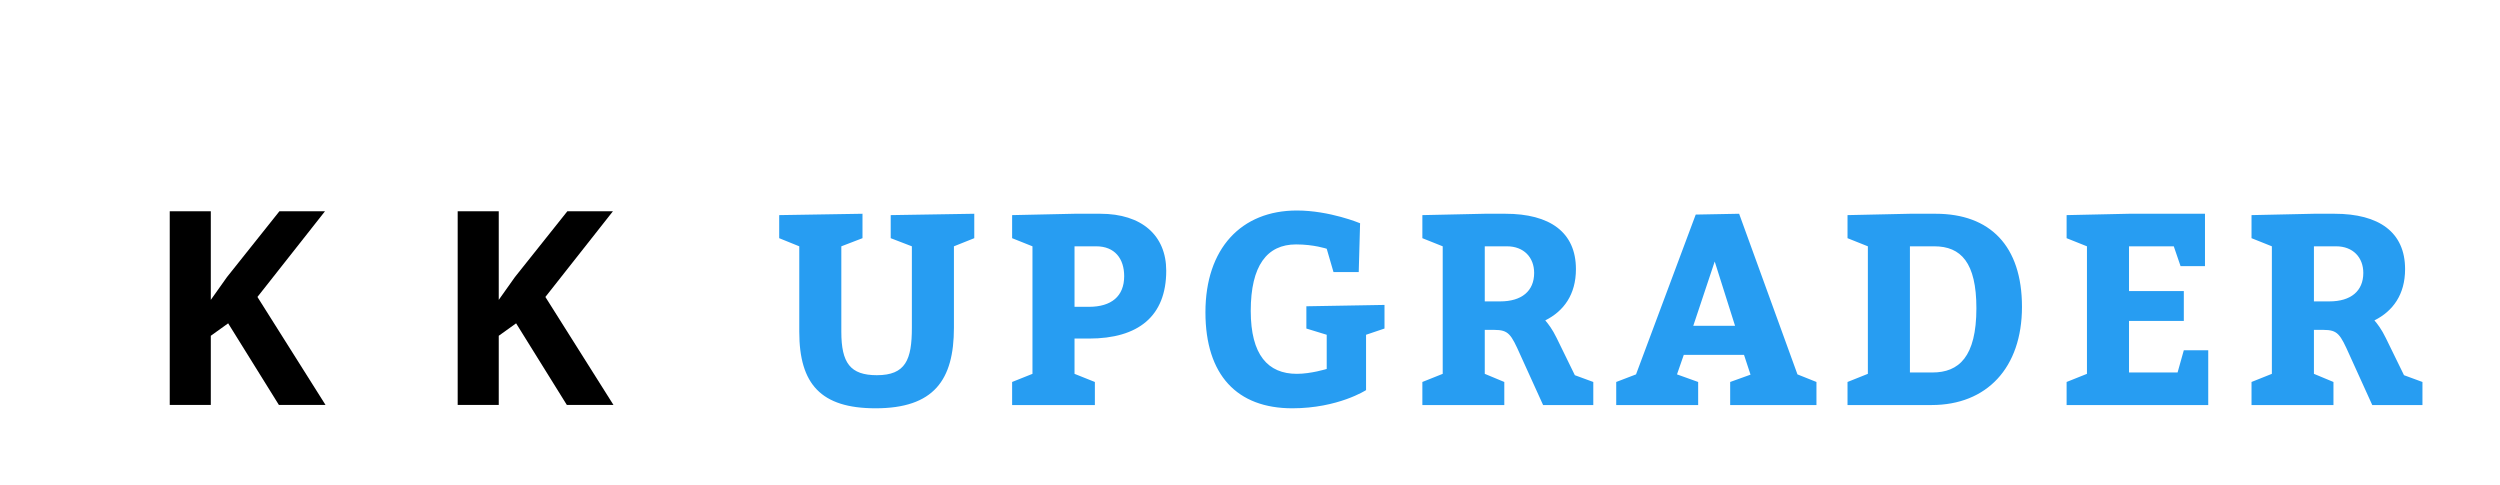
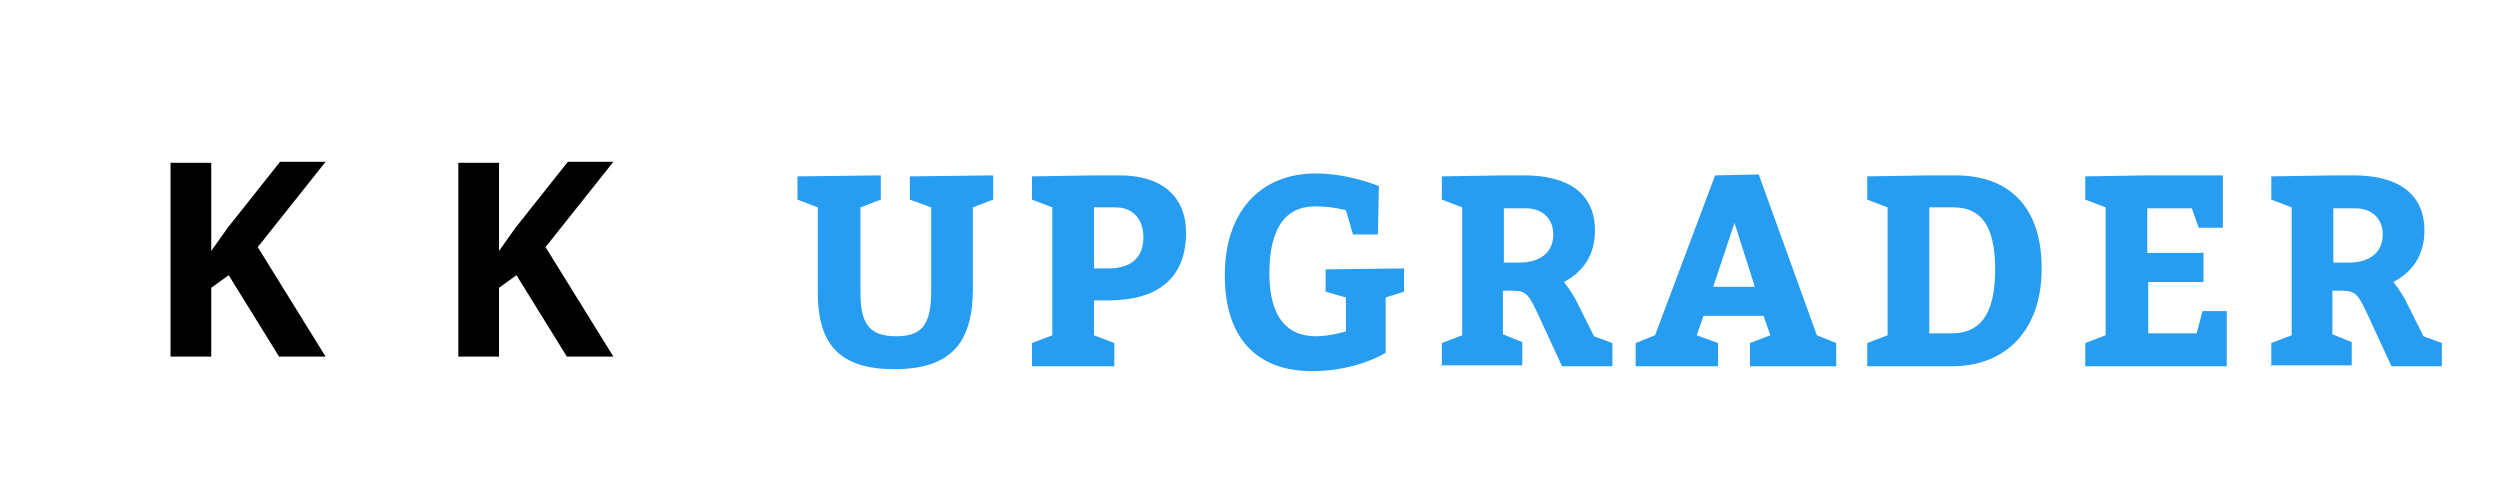
<svg xmlns="http://www.w3.org/2000/svg" version="1.1" width="258" height="50">
-   <path fill="#" d="M33.594,41.789l-4.812,0l-5.236-8.422l-1.791,1.285l0,7.137l-4.238,0l0-19.988l4.238,0l0,9.146l1.668-2.352l5.414-6.795l4.703,0l-6.973,8.846z M63.31,41.789l-4.812,0l-5.236-8.422l-1.791,1.285l0,7.137l-4.238,0l0-19.988l4.238,0l0,9.146l1.668-2.352l5.414-6.795l4.703,0l-6.973,8.846z">
+   <path fill="#000000" d="M 33.6 36.8 l -4.8 0 l -5.2 -8.4 l -1.8 1.3 l 0 7.1 l -4.2 0 l 0 -20 l 4.2 0 l 0 9.1 l 1.7 -2.4 l 5.4 -6.8 l 4.7 0 l -7 8.8 z M 63.3 36.8 l -4.8 0 l -5.2 -8.4 l -1.8 1.3 l 0 7.1 l -4.2 0 l 0 -20 l 4.2 0 l 0 9.1 l 1.7 -2.4 l 5.4 -6.8 l 4.7 0 l -7 8.8 z">
    </path>
-   <path fill="#279df2" d="M86.825,25.42l0,8.82c0,3.22,0.924,4.48,3.668,4.48c2.968,0,3.612-1.596,3.612-4.9l0-8.4l-2.184-0.84l0-2.38l8.624-0.14l0,2.52l-2.1,0.84l0,8.4c0,5.404-2.072,8.316-8.092,8.316c-5.628,0-7.868-2.492-7.868-7.896l0-8.82l-2.072-0.84l0-2.38l8.596-0.14l0,2.52z M104.451,41.8l0-2.38l2.1-0.84l0-13.16l-2.1-0.84l0-2.38l6.44-0.14l2.66,0c4.284,0,6.804,2.24,6.804,5.88c0,4.704-2.884,7-7.98,7l-1.484,0l0,3.64l2.1,0.84l0,2.38l-8.54,0z M110.891,31.664l1.484,0c2.324,0,3.64-1.092,3.64-3.164c0-1.82-0.98-3.08-2.884-3.08l-2.24,0l0,6.244z M137.617,28.08l-0.7-2.408s-1.316-0.448-3.164-0.448c-2.996,0-4.676,2.184-4.676,6.86c0,4.536,1.764,6.496,4.76,6.496c1.456,0,3.08-0.504,3.08-0.504l0-3.528l-2.1-0.644l0-2.296l8.064-0.14l0,2.436l-1.904,0.644l0,5.712s-2.884,1.876-7.616,1.876c-5.684,0-8.96-3.416-8.96-9.912c0-6.58,3.696-10.5,9.436-10.5c3.388,0,6.524,1.316,6.524,1.316l-0.14,5.04l-2.604,0z M146.788,41.8l0-2.38l2.1-0.84l0-13.16l-2.1-0.84l0-2.38l6.44-0.14l2.128,0c4.592,0,7.28,1.904,7.28,5.712c0,2.632-1.26,4.34-3.164,5.292c0.308,0.364,0.728,0.896,1.176,1.82l1.876,3.836l1.904,0.7l0,2.38l-5.18,0l-2.352-5.18c-0.952-2.128-1.204-2.576-2.688-2.576l-0.98,0l0,4.536l2.016,0.84l0,2.38l-8.456,0z M153.228,31.104l1.596,0c2.212,0,3.5-1.064,3.5-2.94c0-1.596-1.064-2.744-2.8-2.744l-2.296,0l0,5.684z M187.458,39.42l0,2.38l-8.904,0l0-2.38l2.1-0.756l-0.672-2.044l-6.216,0l-0.7,2.016l2.184,0.784l0,2.38l-8.456,0l0-2.38l2.044-0.784l6.16-16.492l4.48-0.084l6.02,16.576z M179.058,33.624l-2.1-6.636l-2.212,6.636l4.312,0z M192.764,38.58l0-13.16l-2.1-0.84l0-2.38l6.44-0.14l2.66,0c5.6,0,8.904,3.304,8.904,9.604s-3.64,10.136-9.324,10.136l-8.68,0l0-2.38z M197.104,38.44l2.324,0c2.716,0,4.536-1.596,4.536-6.636c0-4.704-1.596-6.384-4.34-6.384l-2.52,0l0,13.02z M225.37,30.04l0,3.08l-5.656,0l0,5.32l5.012,0l0.644-2.296l2.52,0l0,5.656l-14.616,0l0-2.38l2.1-0.84l0-13.16l-2.1-0.84l0-2.38l6.44-0.14l7.84,0l0,5.404l-2.52,0l-0.7-2.044l-4.62,0l0,4.62l5.656,0z M232.357,41.8l0-2.38l2.1-0.84l0-13.16l-2.1-0.84l0-2.38l6.44-0.14l2.128,0c4.592,0,7.28,1.904,7.28,5.712c0,2.632-1.26,4.34-3.164,5.292c0.308,0.364,0.728,0.896,1.176,1.82l1.876,3.836l1.904,0.7l0,2.38l-5.18,0l-2.352-5.18c-0.952-2.128-1.204-2.576-2.688-2.576l-0.98,0l0,4.536l2.016,0.84l0,2.38l-8.456,0z M238.797,31.104l1.596,0c2.212,0,3.5-1.064,3.5-2.94c0-1.596-1.064-2.744-2.8-2.744l-2.296,0l0,5.684z">
+   <path fill="#279df2" d="M 88.8 21.4 l 0 8.8 c 0 3.2 0.9 4.5 3.7 4.5 c 3 0 3.6 -1.6 3.6 -4.9 l 0 -8.4 l -2.2 -0.8 l 0 -2.4 l 8.6 -0.1 l 0 2.5 l -2.1 0.8 l 0 8.4 c 0 5.4 -2.1 8.3 -8.1 8.3 c -5.6 0 -7.9 -2.5 -7.9 -7.9 l 0 -8.8 l -2.1 -0.8 l 0 -2.4 l 8.6 -0.1 l 0 2.5 z M 106.5 37.8 l 0 -2.4 l 2.1 -0.8 l 0 -13.2 l -2.1 -0.8 l 0 -2.4 l 6.4 -0.1 l 2.7 0 c 4.3 0 6.8 2.2 6.8 5.9 c 0 4.7 -2.9 7 -8 7 l -1.5 0 l 0 3.6 l 2.1 0.8 l 0 2.4 l -8.5 0 z M 112.9 27.7 l 1.5 0 c 2.3 0 3.6 -1.1 3.6 -3.2 c 0 -1.8 -1 -3.1 -2.9 -3.1 l -2.2 0 l 0 6.2 z M 139.6 24.1 l -0.7 -2.4 s -1.3 -0.4 -3.2 -0.4 c -3 0 -4.7 2.2 -4.7 6.9 c 0 4.5 1.8 6.5 4.8 6.5 c 1.5 0 3.1 -0.5 3.1 -0.5 l 0 -3.5 l -2.1 -0.6 l 0 -2.3 l 8.1 -0.1 l 0 2.4 l -1.9 0.6 l 0 5.7 s -2.9 1.9 -7.6 1.9 c -5.7 0 -9 -3.4 -9 -9.9 c 0 -6.6 3.7 -10.5 9.4 -10.5 c 3.4 0 6.5 1.3 6.5 1.3 l -0.1 5 l -2.6 0 z M 148.8 37.8 l 0 -2.4 l 2.1 -0.8 l 0 -13.2 l -2.1 -0.8 l 0 -2.4 l 6.4 -0.1 l 2.1 0 c 4.6 0 7.3 1.9 7.3 5.7 c 0 2.6 -1.3 4.3 -3.2 5.3 c 0.3 0.4 0.7 0.9 1.2 1.8 l 1.9 3.8 l 1.9 0.7 l 0 2.4 l -5.2 0 l -2.4 -5.2 c -1 -2.1 -1.2 -2.6 -2.7 -2.6 l -1 0 l 0 4.5 l 2 0.8 l 0 2.4 l -8.5 0 z M 155.2 27.1 l 1.6 0 c 2.2 0 3.5 -1.1 3.5 -2.9 c 0 -1.6 -1.1 -2.7 -2.8 -2.7 l -2.3 0 l 0 5.7 z M 189.5 35.4 l 0 2.4 l -8.9 0 l 0 -2.4 l 2.1 -0.8 l -0.7 -2 l -6.2 0 l -0.7 2 l 2.2 0.8 l 0 2.4 l -8.5 0 l 0 -2.4 l 2 -0.8 l 6.2 -16.5 l 4.5 -0.1 l 6 16.6 z M 181.1 29.6 l -2.1 -6.6 l -2.2 6.6 l 4.3 0 z M 194.8 34.6 l 0 -13.2 l -2.1 -0.8 l 0 -2.4 l 6.4 -0.1 l 2.7 0 c 5.6 0 8.9 3.3 8.9 9.6 s -3.6 10.1 -9.3 10.1 l -8.7 0 l 0 -2.4 z M 199.1 34.4 l 2.3 0 c 2.7 0 4.5 -1.6 4.5 -6.6 c 0 -4.7 -1.6 -6.4 -4.3 -6.4 l -2.5 0 l 0 13 z M 227.4 26 l 0 3.1 l -5.7 0 l 0 5.3 l 5 0 l 0.6 -2.3 l 2.5 0 l 0 5.7 l -14.6 0 l 0 -2.4 l 2.1 -0.8 l 0 -13.2 l -2.1 -0.8 l 0 -2.4 l 6.4 -0.1 l 7.8 0 l 0 5.4 l -2.5 0 l -0.7 -2 l -4.6 0 l 0 4.6 l 5.7 0 z M 234.4 37.8 l 0 -2.4 l 2.1 -0.8 l 0 -13.2 l -2.1 -0.8 l 0 -2.4 l 6.4 -0.1 l 2.1 0 c 4.6 0 7.3 1.9 7.3 5.7 c 0 2.6 -1.3 4.3 -3.2 5.3 c 0.3 0.4 0.7 0.9 1.2 1.8 l 1.9 3.8 l 1.9 0.7 l 0 2.4 l -5.2 0 l -2.4 -5.2 c -1 -2.1 -1.2 -2.6 -2.7 -2.6 l -1 0 l 0 4.5 l 2 0.8 l 0 2.4 l -8.5 0 z M 240.8 27.1 l 1.6 0 c 2.2 0 3.5 -1.1 3.5 -2.9 c 0 -1.6 -1.1 -2.7 -2.8 -2.7 l -2.3 0 l 0 5.7 z">
    </path>
</svg>
